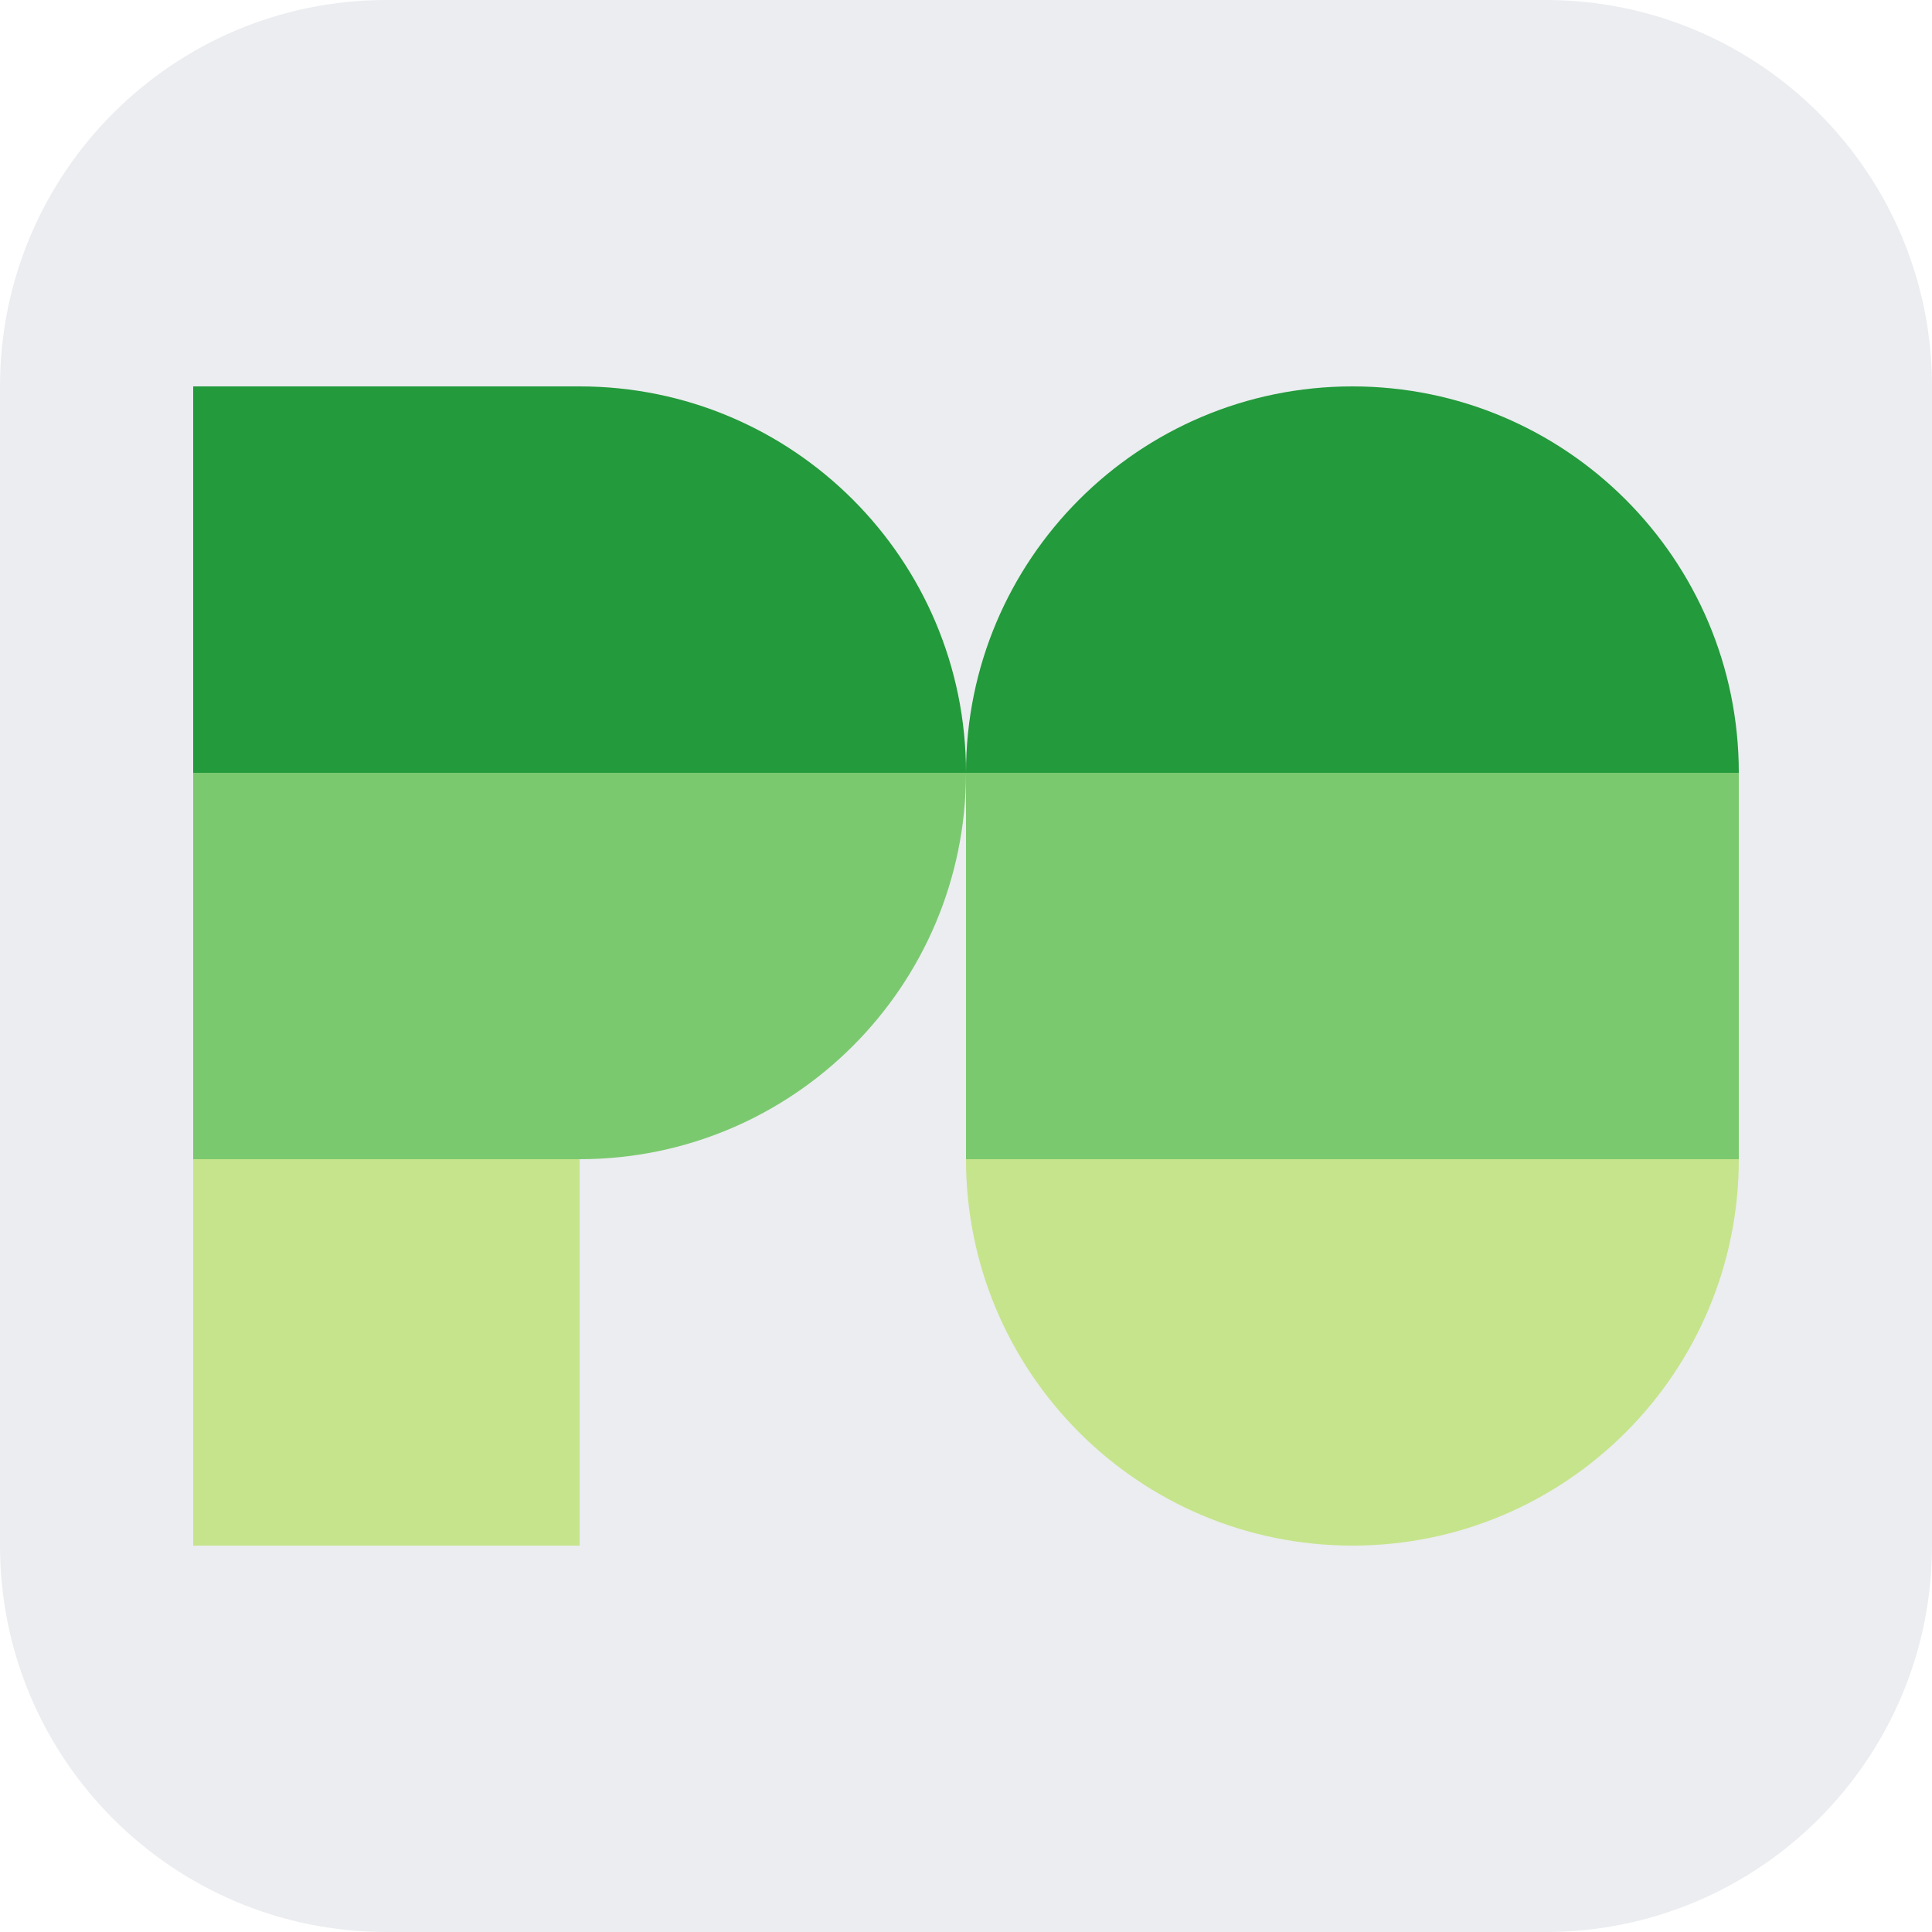
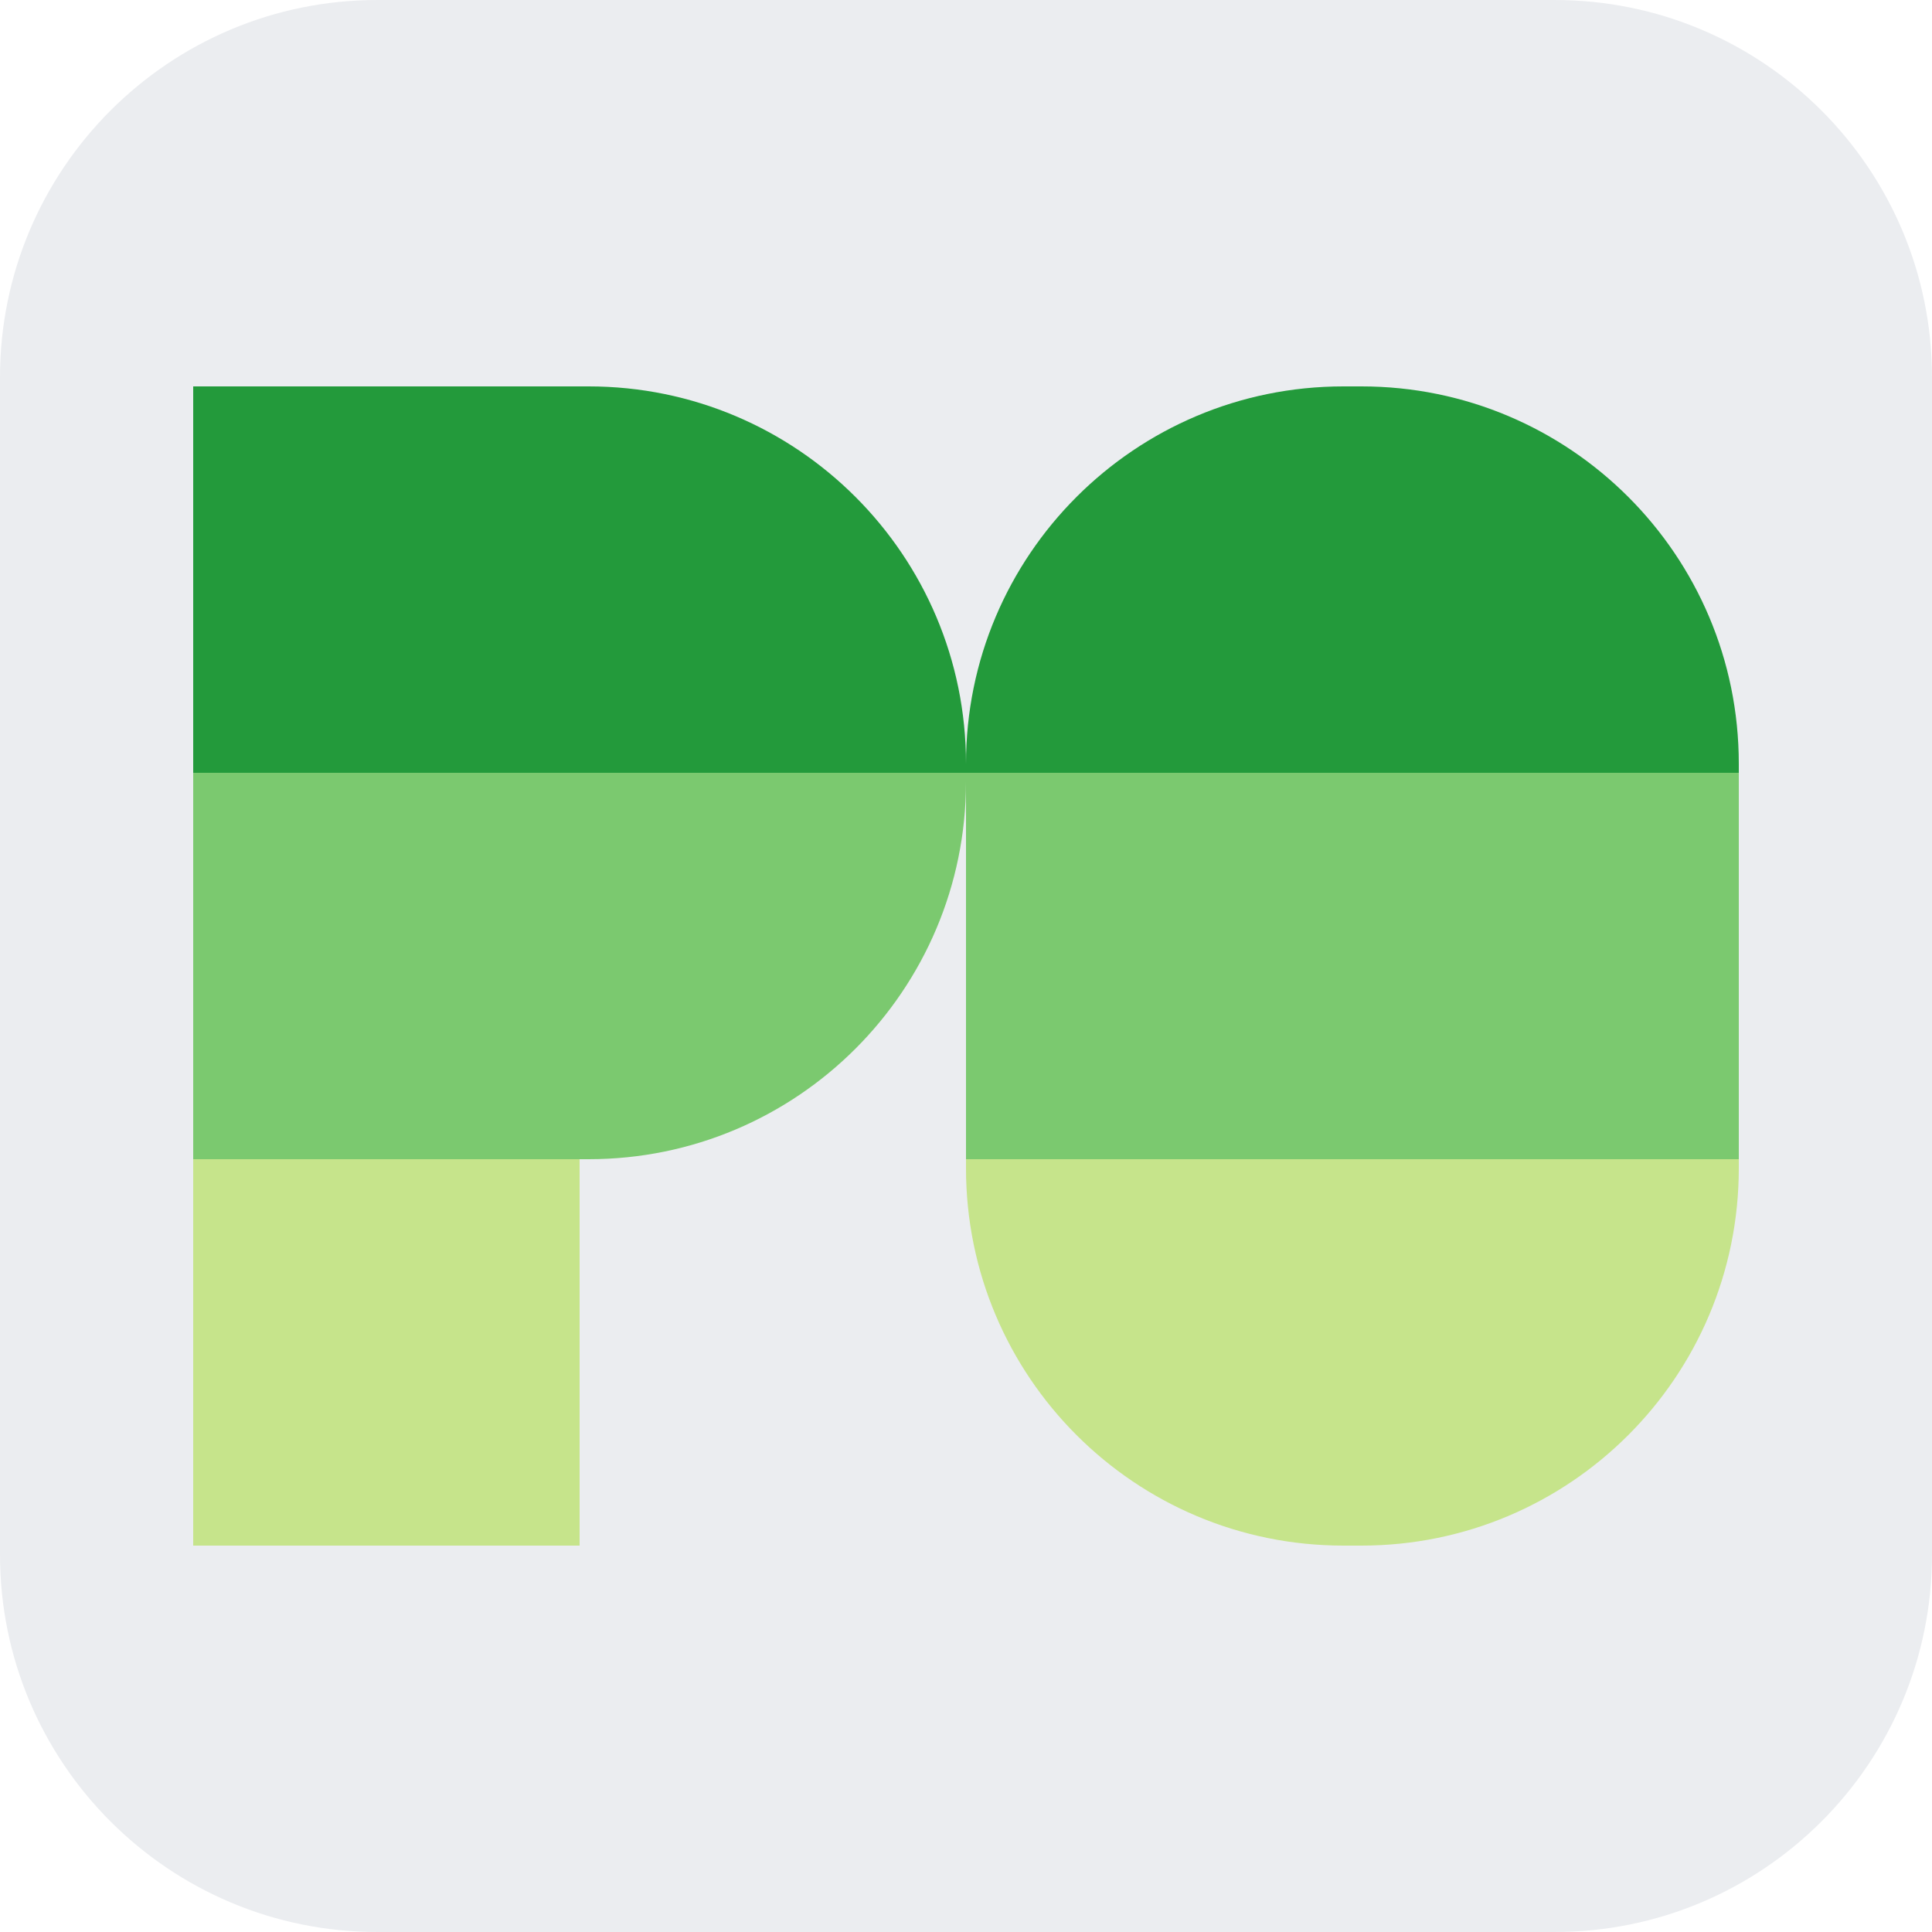
- <svg xmlns="http://www.w3.org/2000/svg" width="250" height="250" viewBox="0 0 250 250" fill="none">
-   <rect width="250" height="250" rx="50" fill="#EBEDF0" />
-   <path d="M75 100H125V100C125 127.614 102.614 150 75 150V150V100Z" fill="#7BC96F" />
-   <path d="M175 150H225V150C225 177.614 202.614 200 175 200V200V150Z" fill="#C6E48B" />
-   <path d="M175 150L175 200V200C147.386 200 125 177.614 125 150V150L175 150Z" fill="#C6E48B" />
-   <path d="M75 100L75 50V50C102.614 50 125 72.386 125 100V100L75 100Z" fill="#239A3B" />
-   <path d="M175 100L175 50V50C202.614 50 225 72.386 225 100V100L175 100Z" fill="#239A3B" />
-   <path d="M175 100L125 100V100C125 72.386 147.386 50 175 50V50L175 100Z" fill="#239A3B" />
-   <rect x="175" y="100" width="50" height="50" fill="#7BC96F" />
-   <rect x="125" y="100" width="50" height="50" fill="#7BC96F" />
-   <rect x="25" y="150" width="50" height="50" fill="#C6E48B" />
-   <rect x="25" y="100" width="50" height="50" fill="#7BC96F" />
-   <rect x="25" y="50" width="50" height="50" fill="#239A3B" />
+ <svg xmlns="http://www.w3.org/2000/svg" width="256" height="256" viewBox="0 0 256 256" fill="none">
+   <rect width="256" height="256" rx="50" fill="#EBEDF0" />
+   <path d="M76.8 102.4H128V103.6C128 131.214 105.614 153.6 78 153.6H76.8V102.4Z" fill="#7BC96F" />
+   <path d="M179.2 153.6H230.4V154.8C230.4 182.414 208.014 204.8 180.4 204.8H179.2V153.6Z" fill="#C6E48B" />
+   <path d="M179.2 153.6L179.2 204.8L178 204.8C150.386 204.8 128 182.414 128 154.8L128 153.6L179.2 153.6Z" fill="#C6E48B" />
+   <path d="M76.8 102.4L76.8 51.2L78 51.2C105.614 51.2 128 73.586 128 101.2L128 102.4L76.8 102.4Z" fill="#239A3B" />
+   <path d="M179.2 102.4L179.2 51.2L180.4 51.2C208.014 51.2 230.4 73.586 230.4 101.2L230.4 102.4L179.2 102.4Z" fill="#239A3B" />
+   <path d="M179.2 102.4L128 102.4L128 101.2C128 73.586 150.386 51.2 178 51.2L179.2 51.2L179.2 102.4Z" fill="#239A3B" />
+   <rect x="179.2" y="102.4" width="51.2" height="51.2" fill="#7BC96F" />
+   <rect x="128" y="102.4" width="51.2" height="51.2" fill="#7BC96F" />
+   <rect x="25.6" y="153.6" width="51.2" height="51.2" fill="#C6E48B" />
+   <rect x="25.6" y="102.4" width="51.2" height="51.2" fill="#7BC96F" />
+   <rect x="25.6" y="51.2" width="51.2" height="51.2" fill="#239A3B" />
</svg>
